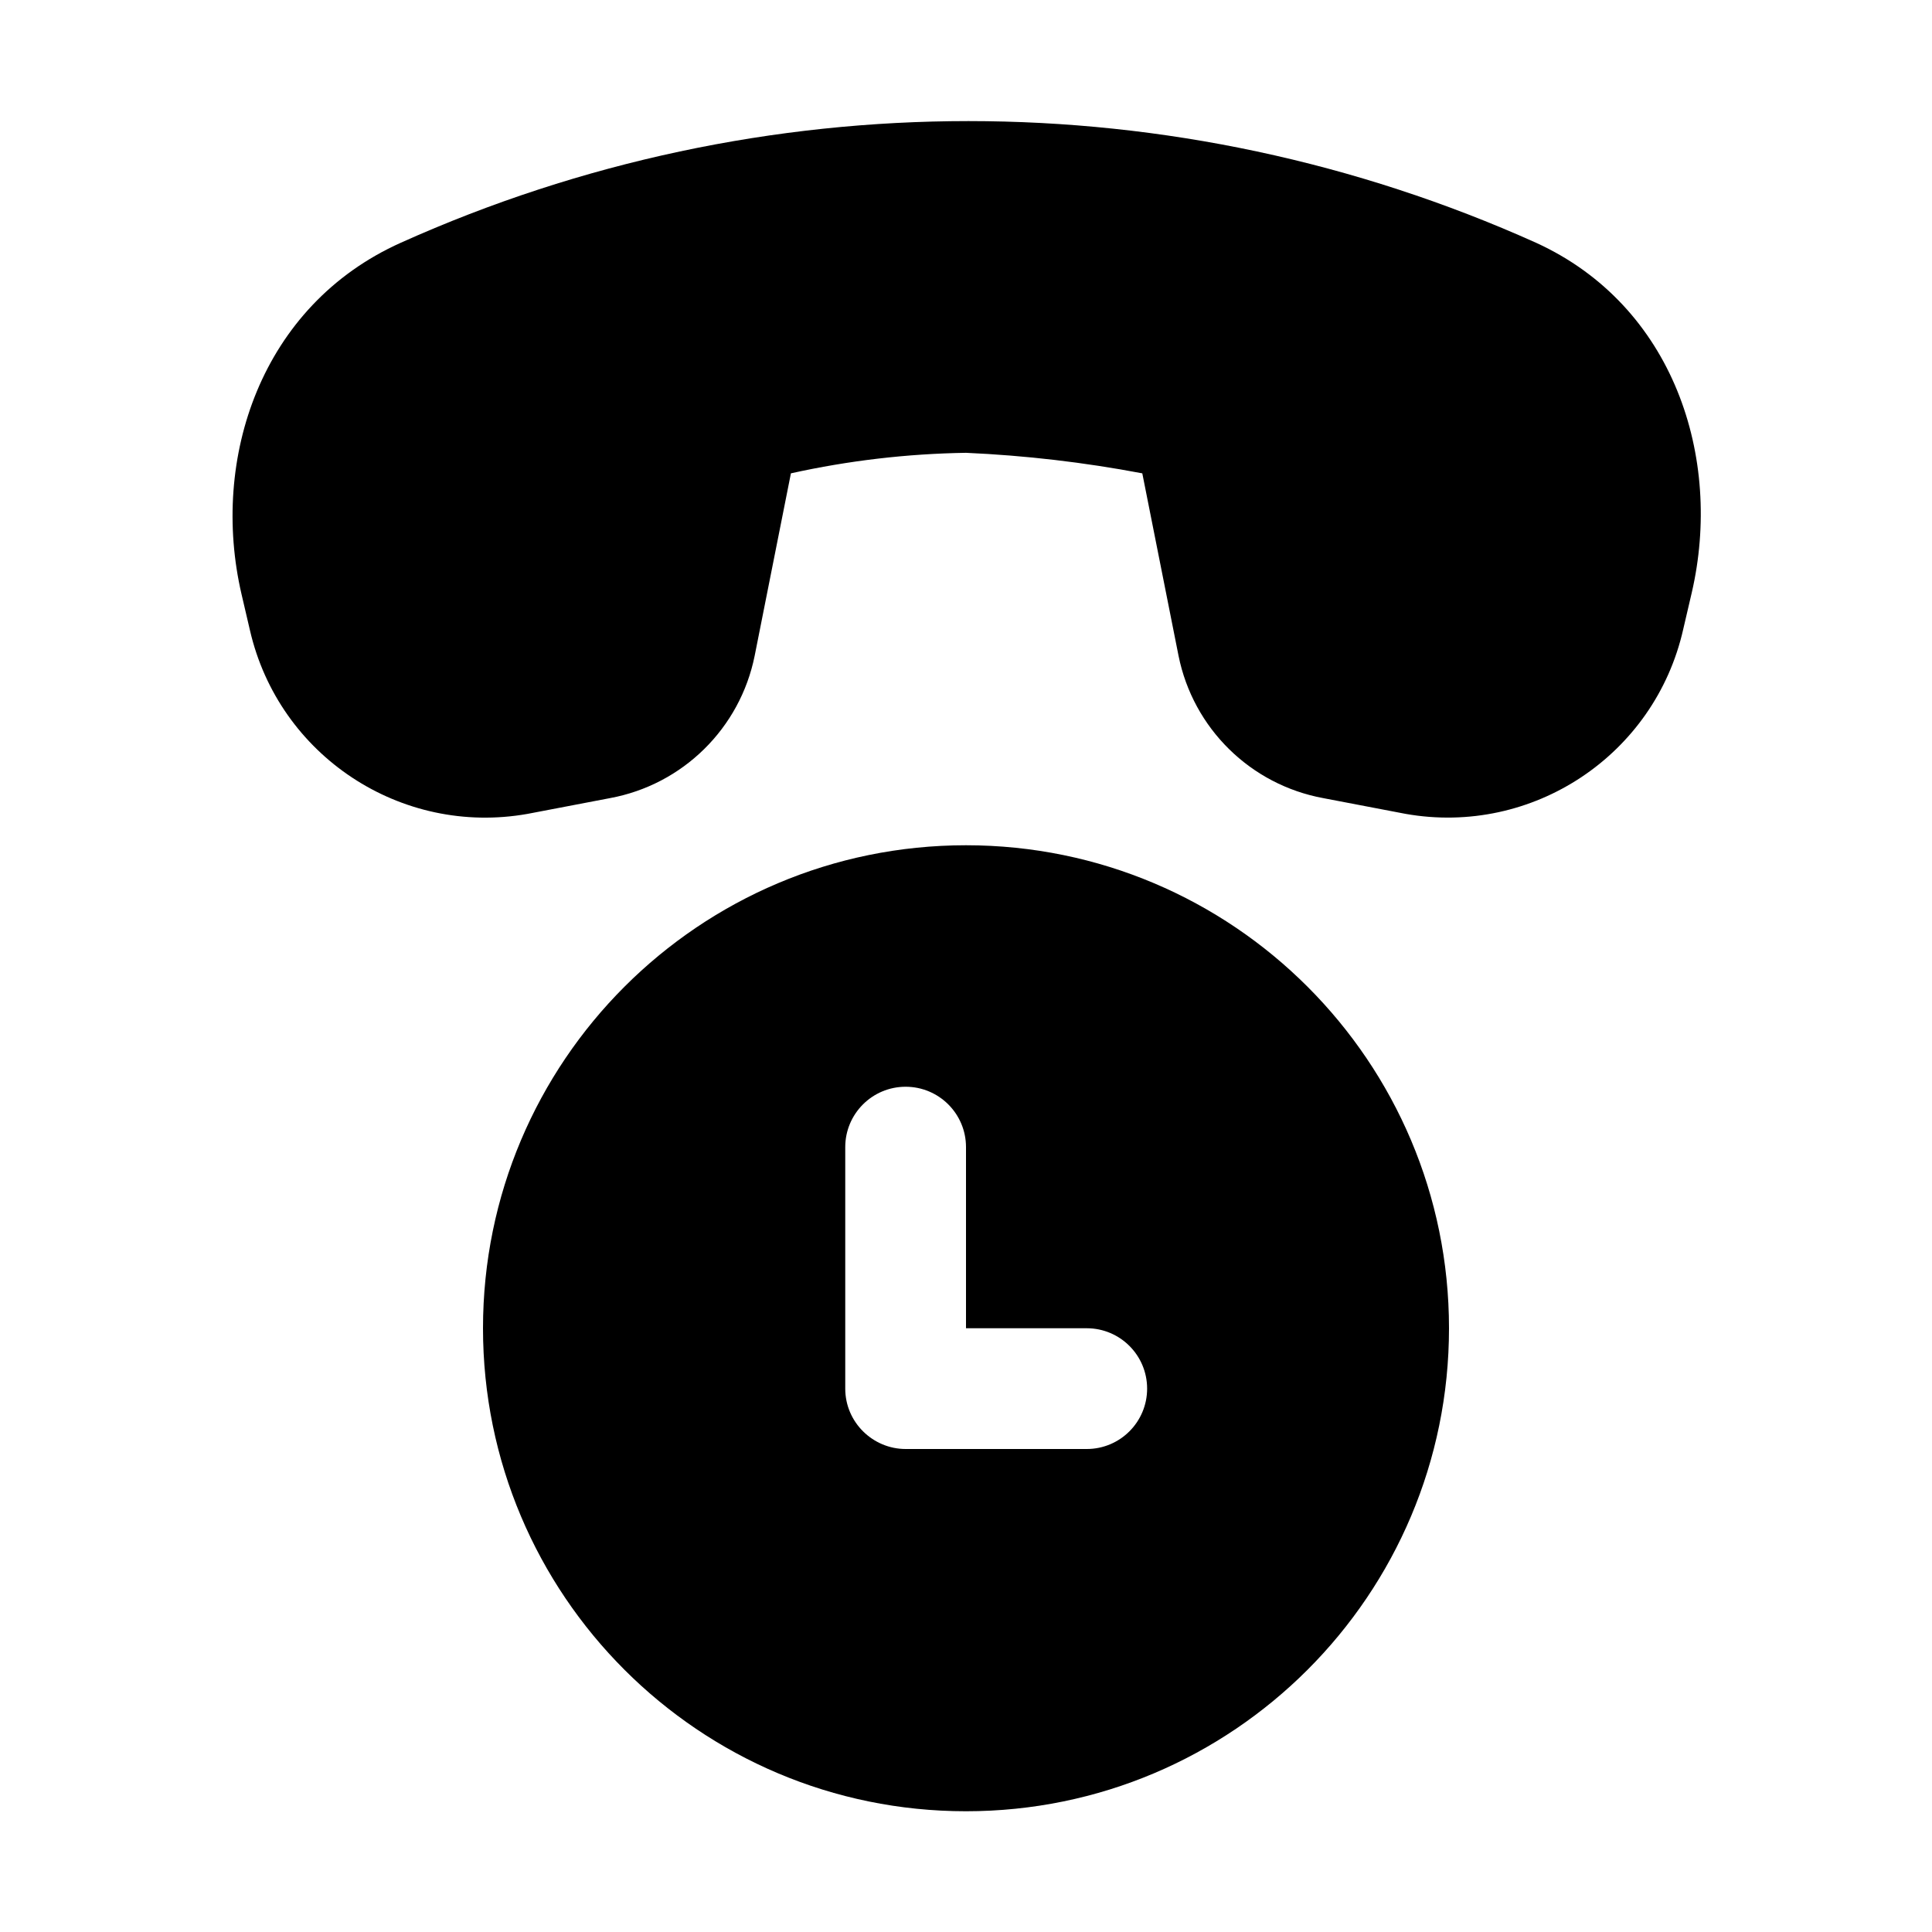
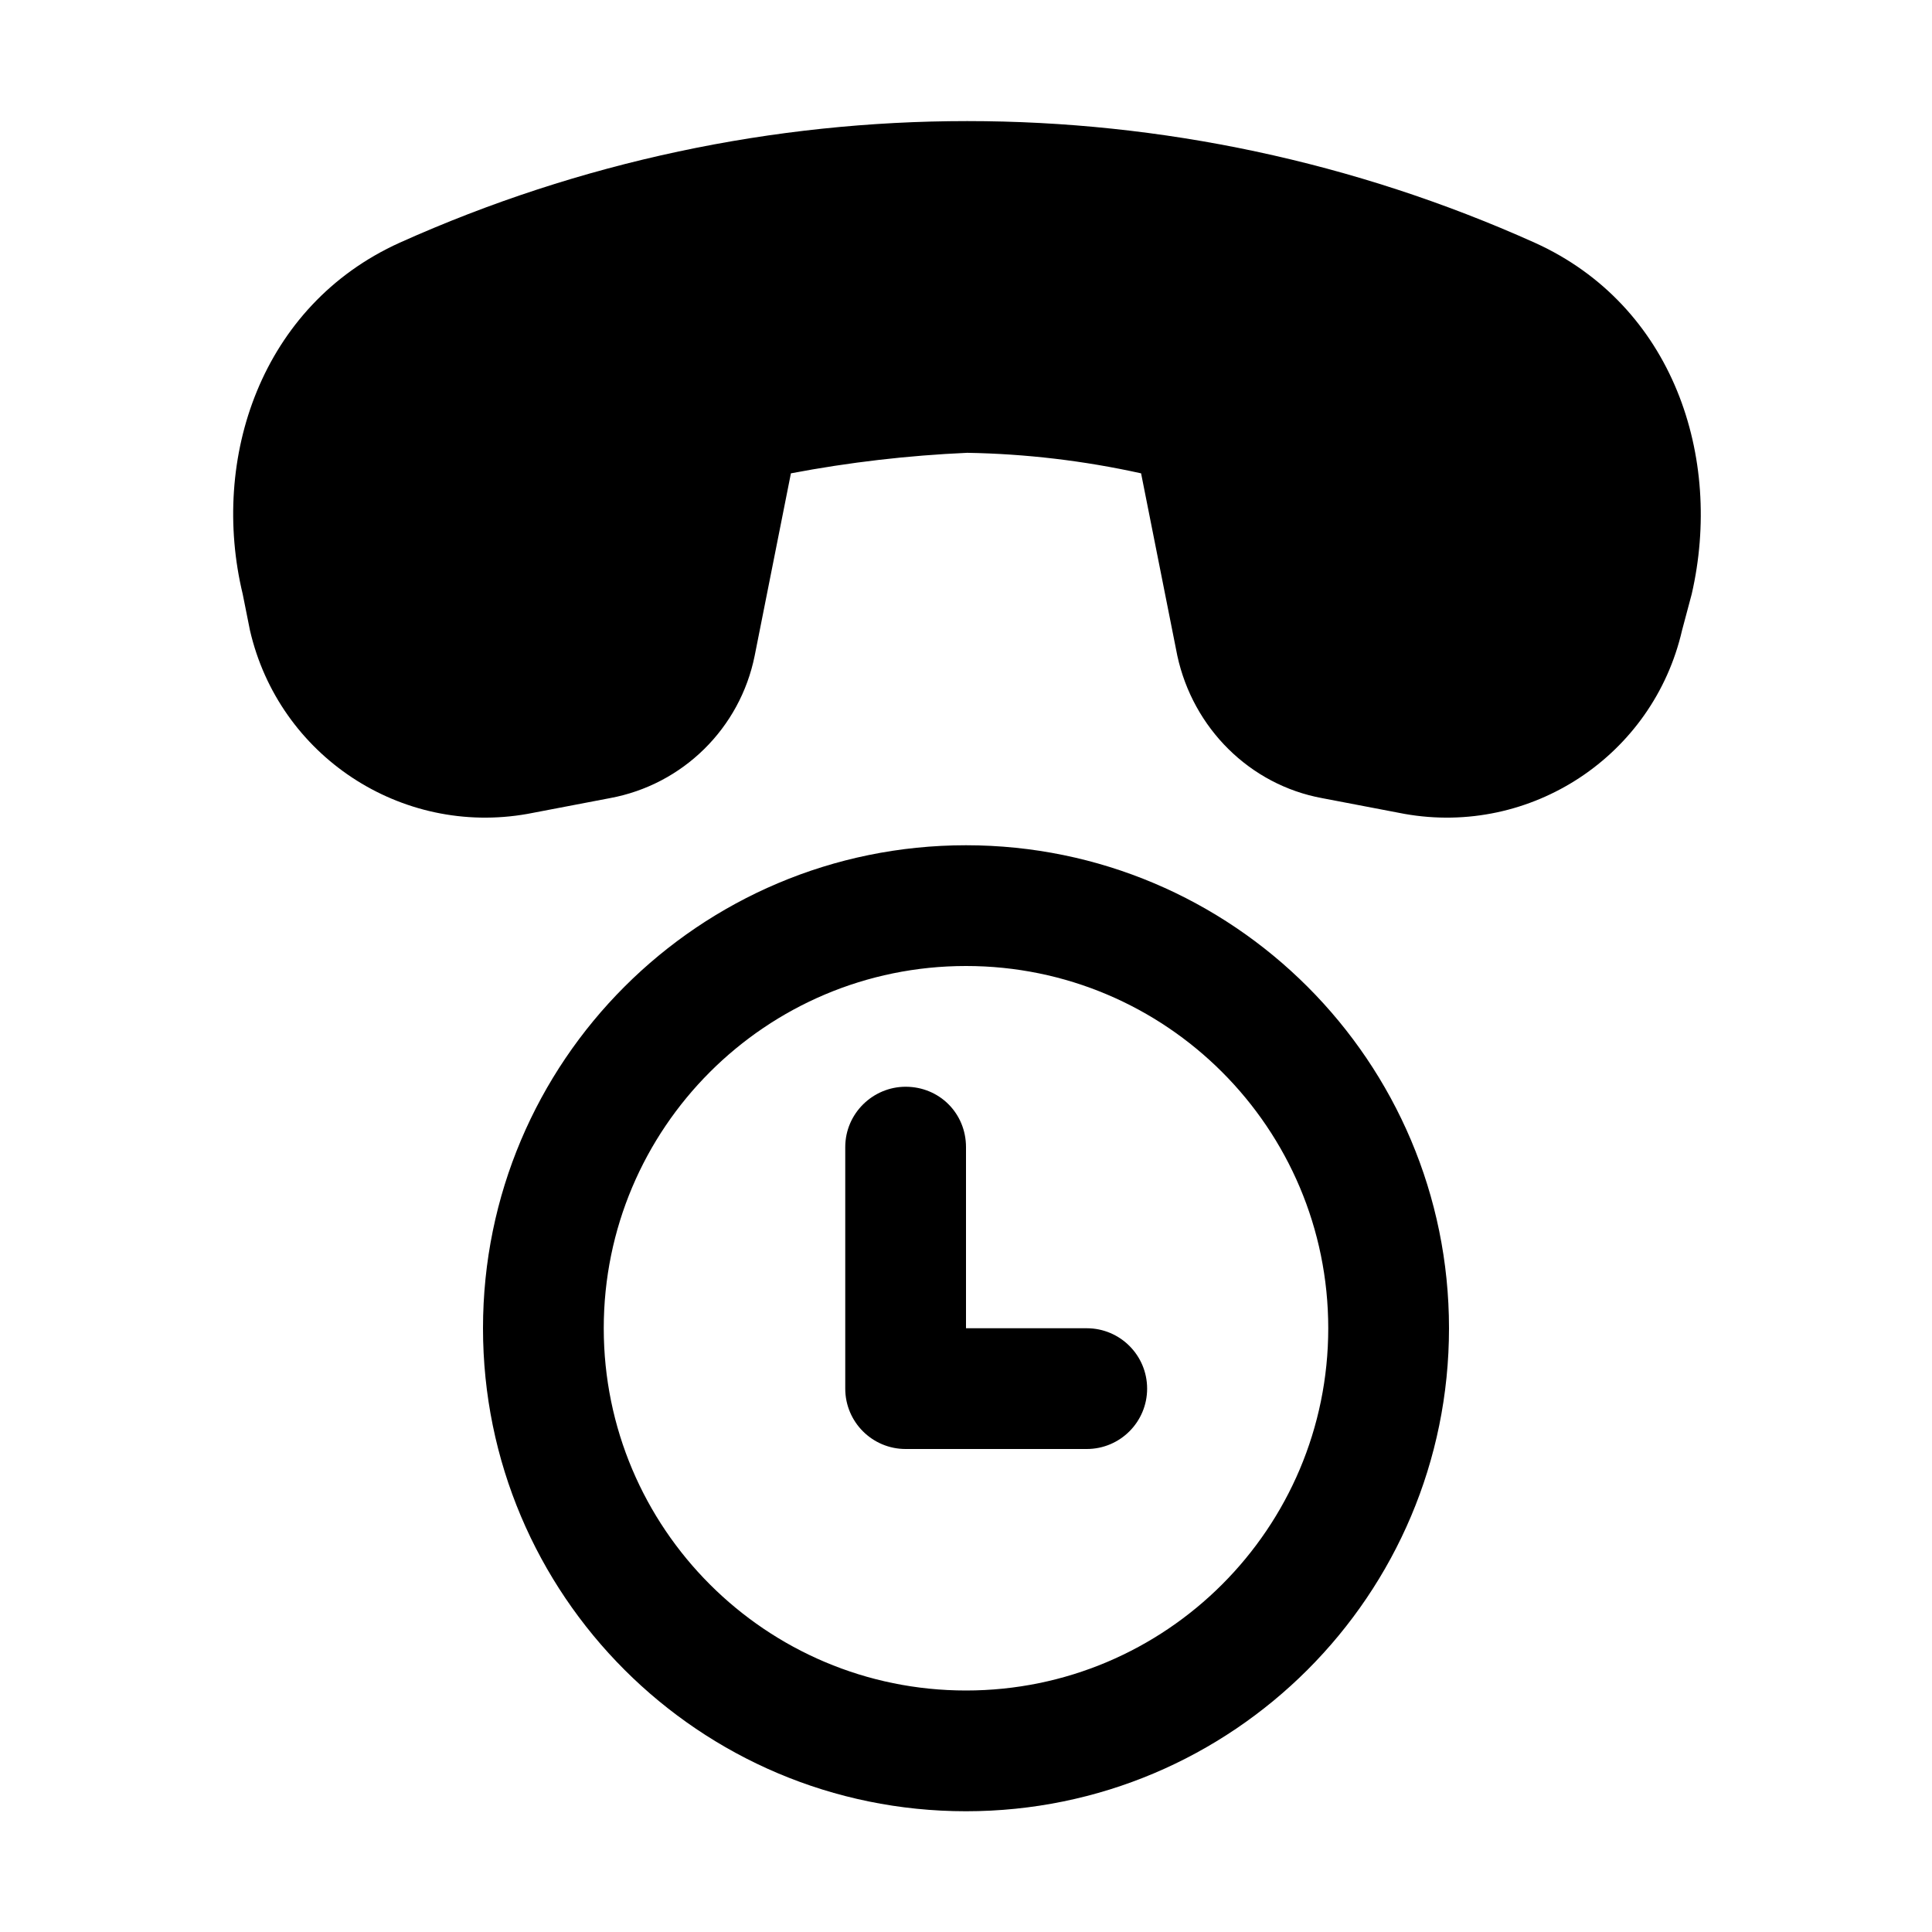
<svg xmlns="http://www.w3.org/2000/svg" width="16" height="16" viewBox="0 0 16 16">
-   <path d="M9.76 5.43l-.3-1.51A10.3 10.3 0 008 3.75a7.22 7.22 0 00-1.45.17l-.3 1.51a1.5 1.5 0 01-1.2 1.18l-.68.13a2 2 0 01-2.3-1.52L2 4.92c-.26-1.12.16-2.39 1.32-2.91a11.47 11.47 0 019.4 0c1.14.52 1.55 1.78 1.29 2.9l-.07.3a2 2 0 01-2.3 1.53l-.68-.13a1.5 1.5 0 01-1.2-1.18zM4 11a4 4 0 118 0 4 4 0 01-8 0zm3.5-2a.5.5 0 00-.5.5v2c0 .28.23.5.5.5H9a.5.5 0 000-1H8V9.5a.5.5 0 00-.5-.5z" />
+   <path d="M9.45 3.92l.3 1.51c.13.6.6 1.07 1.2 1.18l.68.13a2 2 0 002.3-1.52l.08-.3c.26-1.13-.15-2.39-1.3-2.91a11.47 11.47 0 00-9.4 0c-1.15.52-1.57 1.79-1.3 2.91l.06.3a2 2 0 002.3 1.52l.68-.13a1.5 1.5 0 001.2-1.18l.3-1.51a10.25 10.25 0 011.46-.17 7.23 7.23 0 011.44.17zM7.5 9c.28 0 .5.22.5.5V11h1a.5.5 0 010 1H7.5a.5.5 0 01-.5-.5v-2c0-.28.23-.5.5-.5zM8 7a4 4 0 100 8 4 4 0 000-8zm-3 4a3 3 0 116 0 3 3 0 01-6 0z" />
</svg>
